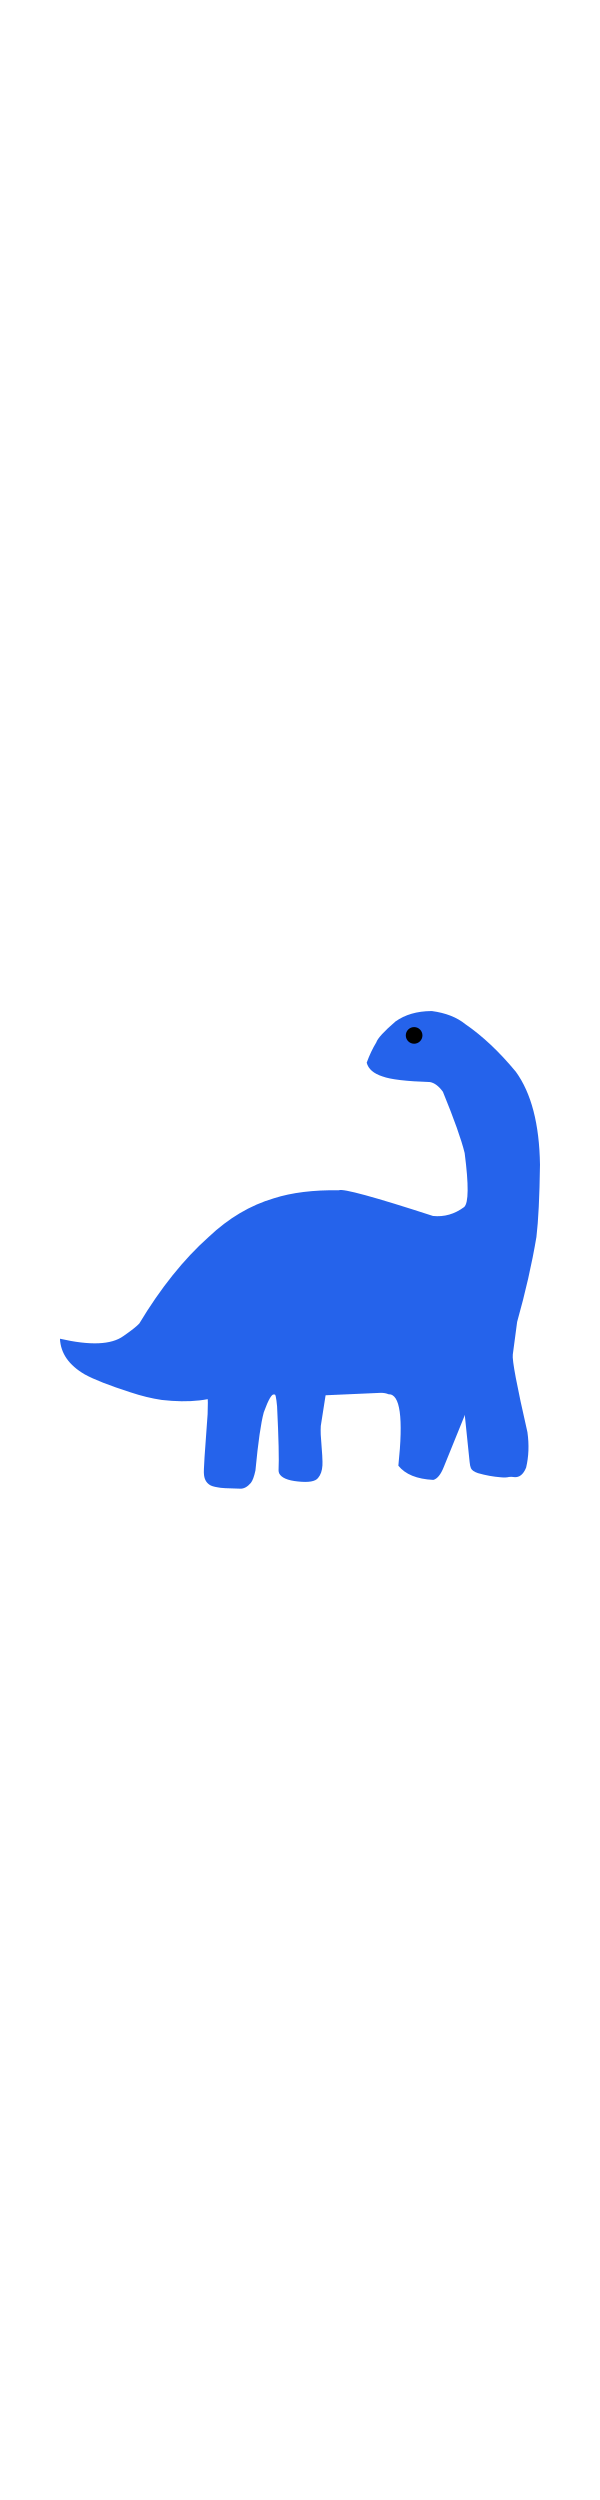
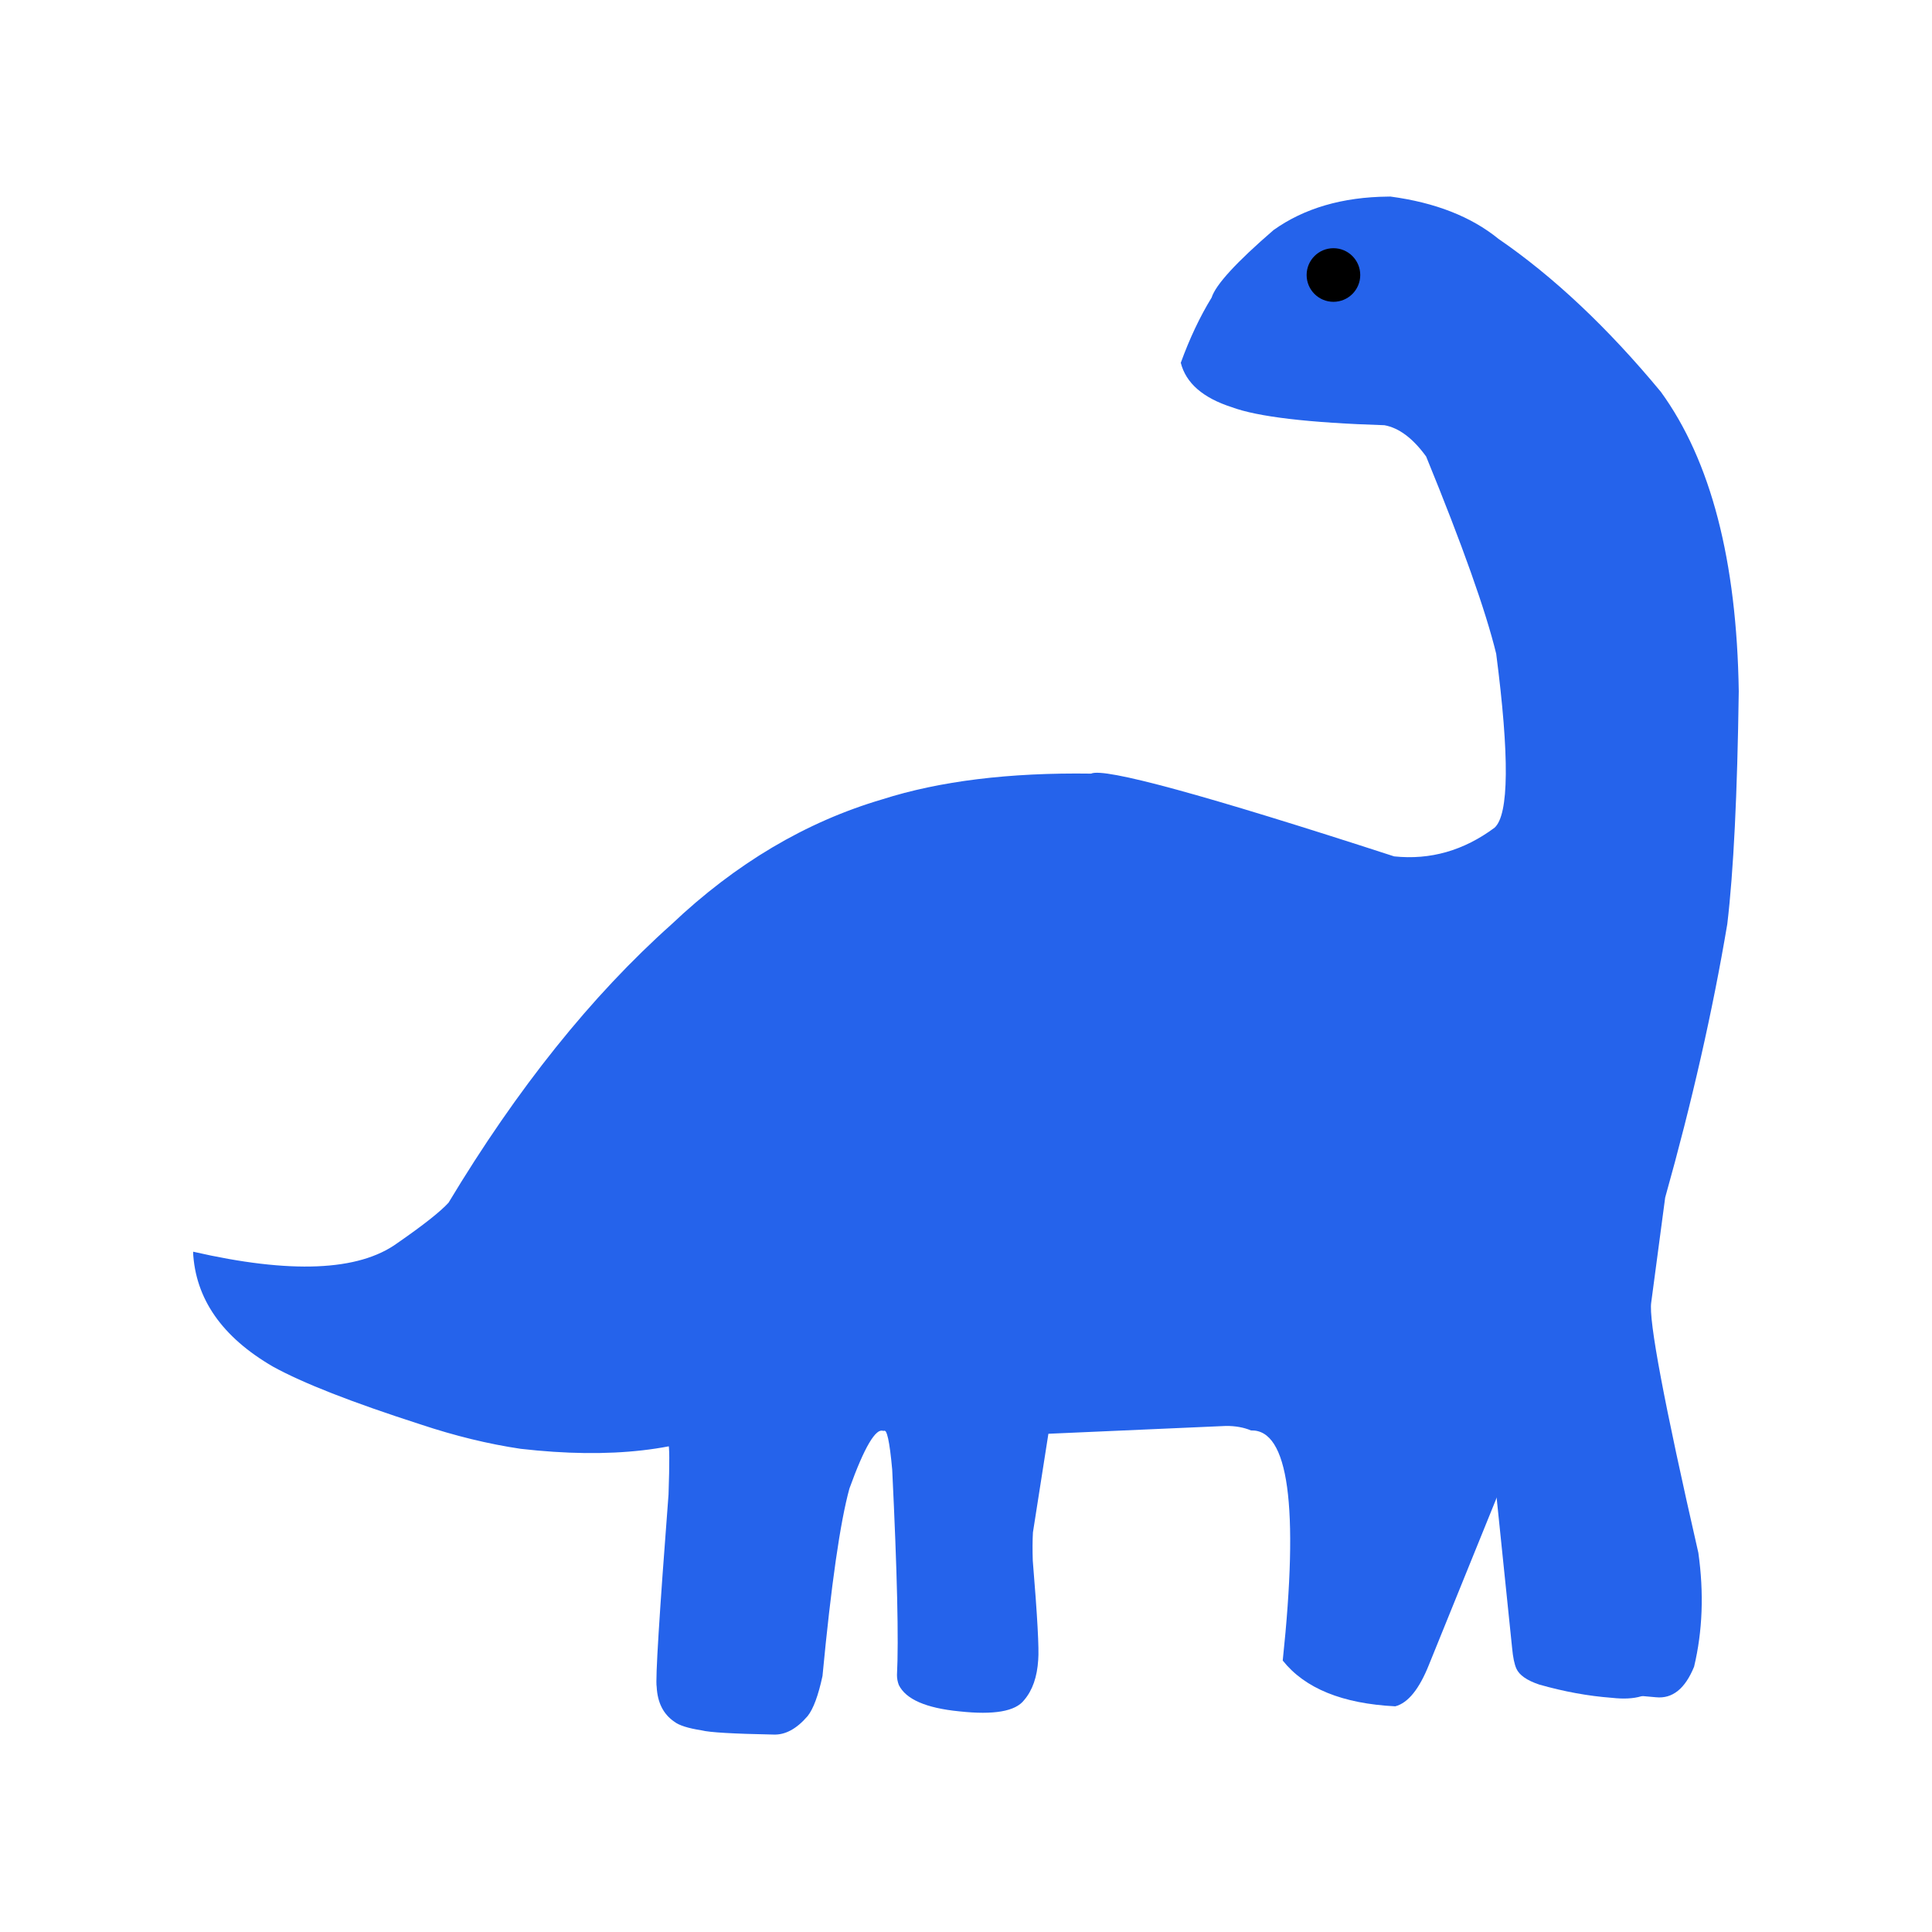
- <svg xmlns="http://www.w3.org/2000/svg" width="120" zoomAndPan="magnify" viewBox="0 0 375 375" height="500" preserveAspectRatio="xMidYMid meet" version="1.2">
+ <svg xmlns="http://www.w3.org/2000/svg" width="120" height="120" zoomAndPan="magnify" viewBox="0 0 375 375" preserveAspectRatio="xMidYMid meet" version="1.2">
  <defs>
    <clipPath id="4978b353c2">
      <path d="M 37.5 38 L 337.5 38 L 337.5 332 L 37.5 332 Z M 37.5 38 " />
    </clipPath>
    <clipPath id="aa8b3368ec">
      <path d="M 253.617 48.176 L 264.023 48.176 L 264.023 58.582 L 253.617 58.582 Z M 253.617 48.176 " />
    </clipPath>
    <clipPath id="2606d9d79b">
      <path d="M 258.82 48.176 C 255.949 48.176 253.617 50.504 253.617 53.379 C 253.617 56.254 255.949 58.582 258.82 58.582 C 261.695 58.582 264.023 56.254 264.023 53.379 C 264.023 50.504 261.695 48.176 258.82 48.176 Z M 258.82 48.176 " />
    </clipPath>
    <clipPath id="c533a44c73">
      <path d="M 0.617 0.176 L 11.023 0.176 L 11.023 10.582 L 0.617 10.582 Z M 0.617 0.176 " />
    </clipPath>
    <clipPath id="b6df78645c">
      <path d="M 5.82 0.176 C 2.949 0.176 0.617 2.504 0.617 5.379 C 0.617 8.254 2.949 10.582 5.82 10.582 C 8.695 10.582 11.023 8.254 11.023 5.379 C 11.023 2.504 8.695 0.176 5.82 0.176 Z M 5.82 0.176 " />
    </clipPath>
    <clipPath id="95fc43996b">
      <rect x="0" width="12" y="0" height="11" />
    </clipPath>
  </defs>
  <g id="fce2d86867">
    <path style="stroke:none;fill-rule:nonzero;fill:#2563eb;fill-opacity:1;" d="M 182.281 221.141 L 129.703 280.238 C 129.953 280.559 129.973 283.836 129.762 290.07 C 127.961 313.566 127.191 326.016 127.461 327.41 C 127.613 330.461 128.75 332.715 130.867 334.168 C 131.785 334.891 133.559 335.453 136.195 335.863 C 137.688 336.258 142.324 336.527 150.105 336.676 C 152.395 336.781 154.609 335.59 156.758 333.094 C 157.867 331.703 158.828 329.113 159.645 325.316 C 161.332 307.598 163.074 295.469 164.871 288.926 C 167.781 280.867 169.988 277.129 171.492 277.711 C 172.113 277.18 172.676 279.695 173.176 285.27 C 174.145 305.148 174.453 318.434 174.102 325.125 C 174.098 325.773 174.219 326.418 174.461 327.059 C 175.832 329.836 179.746 331.539 186.199 332.172 C 192.914 332.906 197.109 332.176 198.785 329.984 C 200.402 328.098 201.312 325.496 201.516 322.18 C 201.703 320.109 201.352 313.684 200.461 302.906 C 200.395 300.852 200.402 299.031 200.492 297.441 L 205.012 268.602 C 205.469 265.152 205.508 262.402 205.121 260.363 C 204.695 258.285 203.094 254.719 200.316 249.664 C 195.738 243.141 190.969 235.996 186.008 228.227 C 183.621 224.375 182.379 222.012 182.281 221.141" />
    <g clip-rule="nonzero" clip-path="url(#4978b353c2)">
      <path style="stroke:none;fill-rule:nonzero;fill:#2563eb;fill-opacity:1;" d="M 269.883 38.152 L 269.449 38.16 C 260.57 38.242 253.152 40.41 247.191 44.656 C 239.977 50.891 235.969 55.258 235.176 57.758 C 232.91 61.457 230.914 65.676 229.188 70.418 C 230.188 74.363 233.492 77.238 239.102 79.039 C 244.125 80.902 253.996 82.066 268.719 82.535 C 271.543 83.047 274.242 85.07 276.812 88.605 C 283.863 105.84 288.395 118.602 290.41 126.891 C 292.996 146.836 292.895 158.086 290.105 160.648 C 284.125 165.098 277.621 166.957 270.602 166.223 C 233.875 154.293 214.27 148.941 211.785 150.16 C 195.879 149.934 182.355 151.602 171.211 155.164 C 156.414 159.523 142.793 167.605 130.348 179.406 C 114.812 193.277 100.383 211.293 87.059 233.445 C 85.477 235.18 82.16 237.801 77.105 241.301 C 69.605 246.738 56.391 247.289 37.469 242.949 C 37.906 252.07 43.078 259.508 52.988 265.262 C 58.762 268.449 68.301 272.188 81.605 276.469 C 88.305 278.703 94.789 280.285 101.066 281.215 C 118.52 283.211 132.566 281.602 143.203 276.391 L 193.621 278.727 L 237.934 276.777 C 239.77 276.758 241.398 277.051 242.824 277.648 C 250.102 277.426 252.156 292.312 248.977 322.309 C 253.281 327.719 260.562 330.68 270.824 331.195 C 273.305 330.543 275.492 327.832 277.383 323.066 L 298.836 270.156 L 297.707 323.109 L 298.23 324.066 C 300.336 326.531 308.074 328.324 321.441 329.438 C 324.625 329.754 327.082 327.777 328.82 323.508 C 330.473 316.594 330.75 309.223 329.648 301.391 C 323.016 272.371 319.965 256.172 320.504 252.793 L 323.211 232.438 C 328.41 213.922 332.43 196.23 335.266 179.355 C 336.477 169.199 337.219 154.145 337.492 134.191 C 337.113 108.785 332.07 89.406 322.371 76.055 C 312.062 63.609 301.555 53.711 290.848 46.359 C 285.547 42.047 278.559 39.309 269.883 38.152" />
    </g>
    <path style="stroke:none;fill-rule:nonzero;fill:#2563eb;fill-opacity:1;" d="M 300.93 242.301 L 286.801 264.406 C 287.621 267.469 288.391 271.75 289.109 277.25 L 293.5 319.887 C 293.668 321.695 293.945 323.027 294.328 323.879 C 294.891 325.141 296.367 326.168 298.754 326.969 C 303.59 328.348 308.301 329.207 312.887 329.547 C 317.375 330.055 320.422 329.16 322.031 326.867 C 323.578 324.297 324.375 321.707 324.426 319.09 C 324.52 317.66 324.496 316.102 324.352 314.414 L 324.047 311.789 C 323.812 310.141 323.402 308.027 322.816 305.449 C 322.355 303.457 320.035 296.355 315.852 284.141 L 303.793 251.457 C 302.852 248.828 301.898 245.777 300.93 242.301" />
    <g clip-rule="nonzero" clip-path="url(#aa8b3368ec)">
      <g clip-rule="nonzero" clip-path="url(#2606d9d79b)">
        <g transform="matrix(1,0,0,1,253,48)">
          <g clip-path="url(#95fc43996b)">
            <g clip-rule="nonzero" clip-path="url(#c533a44c73)">
              <g clip-rule="nonzero" clip-path="url(#b6df78645c)">
                <path style="stroke:none;fill-rule:nonzero;fill:#000000;fill-opacity:1;" d="M 0.617 0.176 L 11.023 0.176 L 11.023 10.582 L 0.617 10.582 Z M 0.617 0.176" />
              </g>
            </g>
          </g>
        </g>
      </g>
    </g>
  </g>
</svg>
